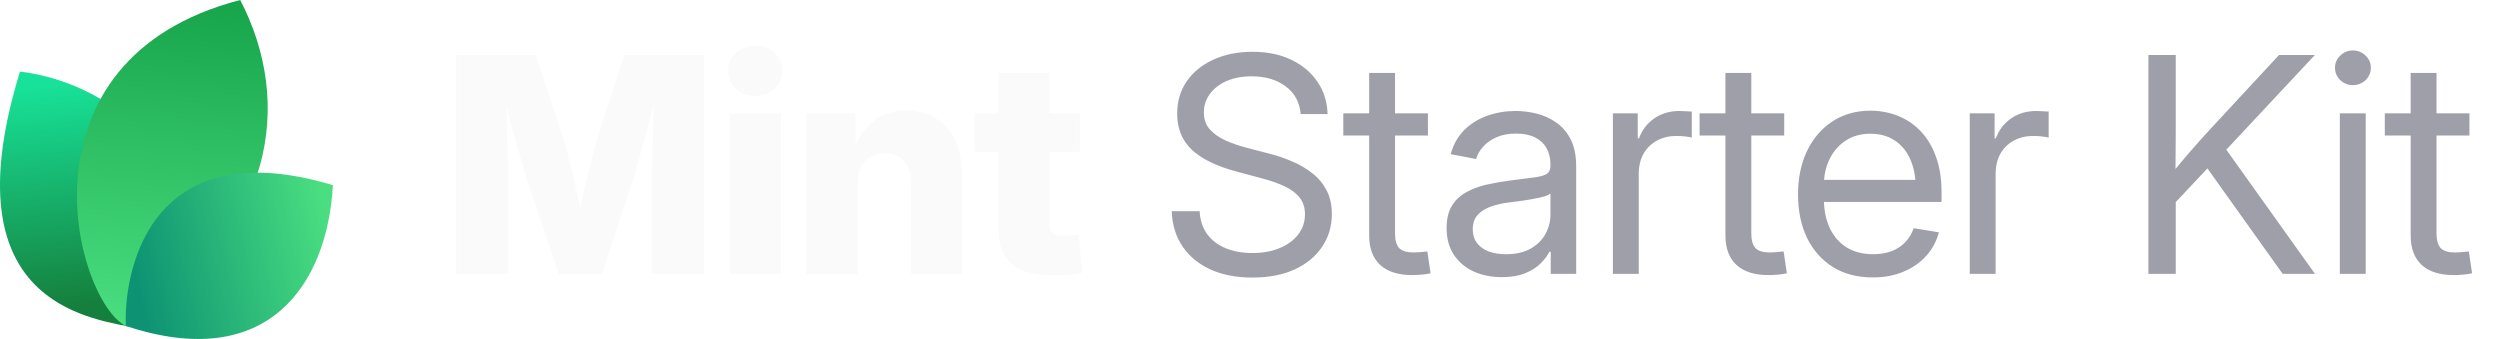
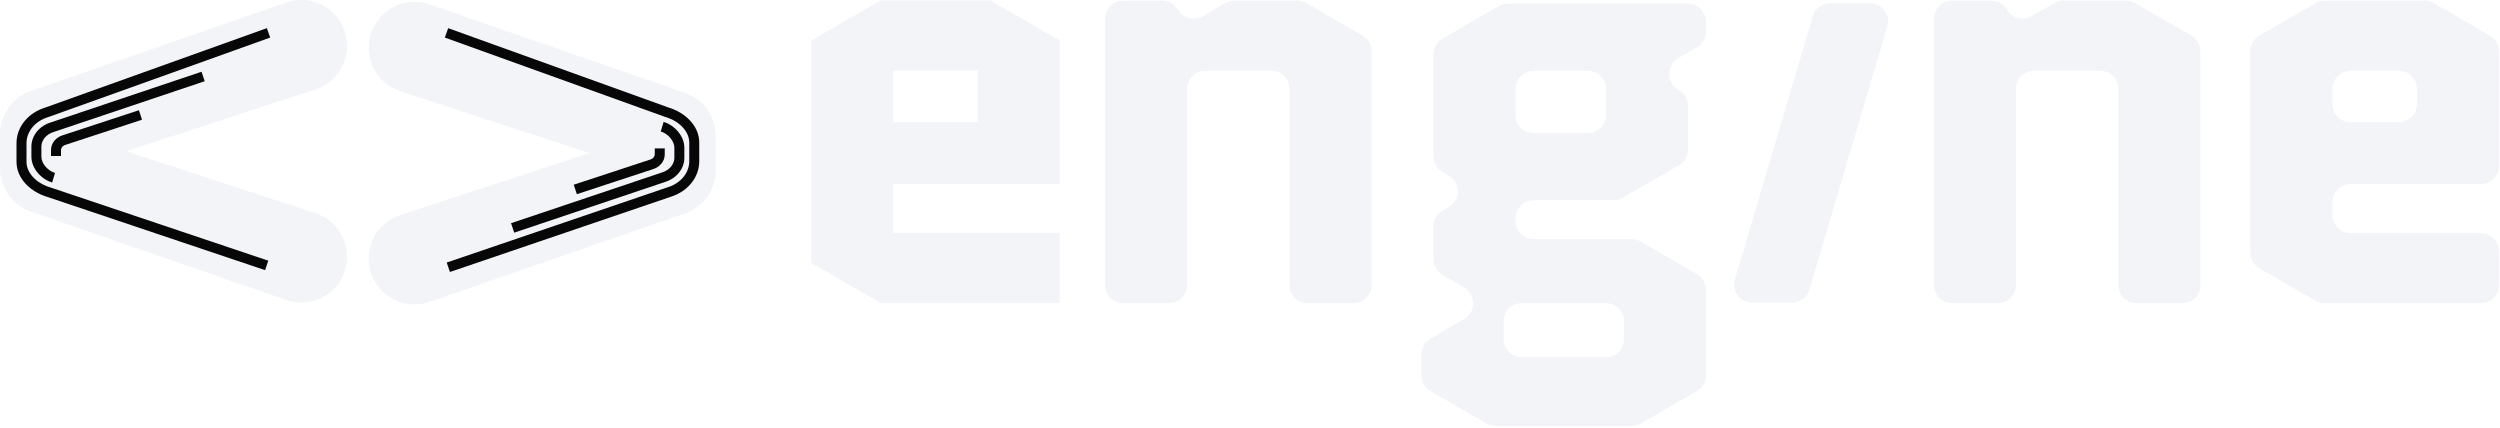
- <svg xmlns="http://www.w3.org/2000/svg" width="177" height="24" viewBox="0 0 177 24" fill="none">
-   <path d="M9.061 23.108C5.268 22.377 -3.391 20.627 1.417 5.064C9.634 6.099 16.973 14.064 9.061 23.108Z" fill="url(#paint0_linear_17557_2145)" />
-   <path d="M8.919 23.094C5.276 21.222 0.784 4.209 17.007 0C20.757 7.193 19.621 16.545 8.919 23.094Z" fill="url(#paint1_linear_17557_2145)" />
-   <path d="M8.914 23.079C8.735 19.882 10.159 9.085 23.57 13.111C23.181 20.123 18.984 26.418 8.914 23.079Z" fill="url(#paint2_linear_17557_2145)" />
-   <path d="M32.301 19.392V3.894H37.938L39.925 9.948C40.036 10.315 40.164 10.787 40.31 11.362C40.462 11.938 40.611 12.552 40.757 13.204C40.91 13.855 41.048 14.483 41.173 15.086C41.305 15.682 41.412 16.192 41.495 16.615H40.695C40.771 16.192 40.871 15.682 40.996 15.086C41.128 14.49 41.267 13.866 41.412 13.214C41.565 12.562 41.714 11.948 41.86 11.373C42.005 10.79 42.133 10.315 42.244 9.948L44.2 3.894H49.848V19.392H46.166V12.704C46.166 12.357 46.173 11.917 46.187 11.383C46.2 10.849 46.214 10.27 46.228 9.646C46.249 9.022 46.266 8.391 46.28 7.753C46.301 7.115 46.311 6.519 46.311 5.964H46.623C46.485 6.561 46.332 7.181 46.166 7.826C45.999 8.471 45.833 9.102 45.666 9.719C45.507 10.336 45.351 10.901 45.198 11.414C45.053 11.928 44.928 12.357 44.824 12.704L42.608 19.392H39.561L37.314 12.704C37.203 12.357 37.072 11.928 36.919 11.414C36.773 10.901 36.614 10.34 36.441 9.729C36.274 9.112 36.104 8.481 35.931 7.836C35.764 7.192 35.608 6.567 35.463 5.964H35.827C35.834 6.512 35.844 7.105 35.858 7.743C35.872 8.374 35.886 9.005 35.9 9.636C35.92 10.26 35.938 10.839 35.952 11.373C35.965 11.907 35.972 12.351 35.972 12.704V19.392H32.301ZM51.668 19.392V8.024H55.288V19.392H51.668ZM53.468 6.786C52.927 6.786 52.473 6.616 52.105 6.276C51.738 5.93 51.554 5.507 51.554 5.007C51.554 4.508 51.738 4.088 52.105 3.749C52.473 3.409 52.927 3.239 53.468 3.239C54.009 3.239 54.463 3.409 54.83 3.749C55.198 4.082 55.382 4.501 55.382 5.007C55.382 5.507 55.198 5.93 54.83 6.276C54.463 6.616 54.009 6.786 53.468 6.786ZM60.708 13.027V19.392H57.088V8.024H60.551L60.593 10.967H60.281C60.593 10.024 61.061 9.268 61.685 8.7C62.309 8.124 63.138 7.836 64.171 7.836C64.975 7.836 65.672 8.017 66.262 8.377C66.851 8.731 67.302 9.234 67.614 9.885C67.933 10.537 68.092 11.307 68.092 12.194V19.392H64.483V12.912C64.483 12.26 64.32 11.754 63.994 11.394C63.675 11.033 63.221 10.853 62.632 10.853C62.25 10.853 61.914 10.936 61.623 11.102C61.332 11.269 61.106 11.515 60.947 11.841C60.787 12.16 60.708 12.555 60.708 13.027ZM76.456 8.024V10.749H69.008V8.024H76.456ZM70.683 5.163H74.292V15.783C74.292 16.102 74.361 16.334 74.5 16.48C74.646 16.625 74.899 16.698 75.259 16.698C75.405 16.698 75.596 16.688 75.831 16.667C76.074 16.646 76.251 16.629 76.362 16.615L76.632 19.309C76.313 19.378 75.963 19.427 75.582 19.455C75.207 19.482 74.836 19.496 74.469 19.496C73.2 19.496 72.25 19.222 71.619 18.674C70.995 18.127 70.683 17.308 70.683 16.22V5.163Z" fill="#FAFAFA" />
-   <path d="M88.667 19.652C87.523 19.652 86.528 19.458 85.682 19.07C84.843 18.681 84.188 18.137 83.716 17.437C83.245 16.736 82.992 15.908 82.957 14.951H84.933C84.968 15.596 85.148 16.14 85.474 16.584C85.8 17.021 86.24 17.354 86.795 17.582C87.35 17.804 87.974 17.915 88.667 17.915C89.388 17.915 90.026 17.801 90.581 17.572C91.143 17.343 91.583 17.024 91.902 16.615C92.228 16.199 92.391 15.717 92.391 15.169C92.391 14.698 92.266 14.306 92.017 13.994C91.767 13.675 91.413 13.408 90.956 13.193C90.498 12.978 89.954 12.787 89.323 12.621L87.502 12.132C86.123 11.765 85.082 11.255 84.382 10.603C83.689 9.944 83.342 9.095 83.342 8.055C83.342 7.174 83.571 6.404 84.028 5.746C84.486 5.087 85.117 4.577 85.921 4.217C86.726 3.849 87.645 3.666 88.678 3.666C89.718 3.666 90.63 3.853 91.413 4.227C92.204 4.602 92.824 5.122 93.275 5.787C93.726 6.446 93.965 7.209 93.993 8.076H92.089C92.013 7.23 91.656 6.574 91.018 6.11C90.387 5.638 89.586 5.403 88.615 5.403C87.95 5.403 87.36 5.513 86.847 5.735C86.341 5.957 85.946 6.262 85.661 6.651C85.377 7.032 85.235 7.469 85.235 7.961C85.235 8.447 85.377 8.849 85.661 9.168C85.946 9.48 86.317 9.74 86.774 9.948C87.232 10.149 87.724 10.319 88.251 10.457L89.884 10.884C90.439 11.023 90.977 11.206 91.496 11.435C92.023 11.657 92.495 11.934 92.911 12.267C93.334 12.593 93.67 12.995 93.92 13.474C94.17 13.945 94.294 14.504 94.294 15.149C94.294 16.015 94.066 16.788 93.608 17.468C93.157 18.148 92.512 18.681 91.673 19.07C90.834 19.458 89.832 19.652 88.667 19.652ZM101.097 8.024V9.594H95.106V8.024H101.097ZM96.937 5.163H98.767V16.521C98.767 17 98.865 17.347 99.059 17.562C99.26 17.77 99.6 17.874 100.078 17.874C100.21 17.874 100.366 17.867 100.546 17.853C100.733 17.832 100.903 17.815 101.056 17.801L101.285 19.351C101.097 19.392 100.886 19.423 100.65 19.444C100.414 19.465 100.189 19.475 99.974 19.475C98.996 19.475 98.244 19.236 97.717 18.758C97.197 18.272 96.937 17.579 96.937 16.677V5.163ZM106.33 19.621C105.595 19.621 104.932 19.489 104.343 19.226C103.754 18.955 103.285 18.564 102.939 18.05C102.592 17.53 102.419 16.896 102.419 16.147C102.419 15.495 102.547 14.965 102.804 14.556C103.06 14.146 103.403 13.828 103.833 13.599C104.263 13.363 104.742 13.186 105.269 13.068C105.796 12.95 106.333 12.857 106.881 12.787C107.574 12.69 108.132 12.617 108.555 12.569C108.978 12.52 109.287 12.441 109.481 12.33C109.675 12.212 109.772 12.014 109.772 11.737V11.654C109.772 11.203 109.679 10.815 109.492 10.489C109.311 10.163 109.041 9.91 108.68 9.729C108.32 9.549 107.872 9.459 107.338 9.459C106.805 9.459 106.34 9.546 105.945 9.719C105.556 9.892 105.241 10.118 104.998 10.395C104.755 10.665 104.593 10.953 104.509 11.258L102.71 10.915C102.897 10.222 103.22 9.65 103.677 9.199C104.135 8.748 104.679 8.412 105.31 8.19C105.941 7.968 106.607 7.857 107.307 7.857C107.8 7.857 108.295 7.92 108.795 8.044C109.301 8.169 109.765 8.381 110.188 8.679C110.611 8.97 110.951 9.369 111.208 9.875C111.464 10.374 111.593 11.005 111.593 11.768V19.392H109.793V17.822H109.7C109.568 18.085 109.363 18.359 109.086 18.643C108.809 18.921 108.444 19.153 107.994 19.34C107.543 19.527 106.988 19.621 106.33 19.621ZM106.621 17.998C107.321 17.998 107.904 17.867 108.368 17.603C108.84 17.333 109.19 16.986 109.419 16.563C109.654 16.133 109.772 15.682 109.772 15.211V13.692C109.703 13.769 109.554 13.841 109.325 13.911C109.096 13.973 108.829 14.032 108.524 14.088C108.226 14.143 107.921 14.192 107.609 14.233C107.304 14.275 107.033 14.309 106.798 14.337C106.354 14.393 105.938 14.49 105.549 14.628C105.168 14.76 104.86 14.954 104.624 15.211C104.388 15.467 104.27 15.811 104.27 16.241C104.27 16.615 104.367 16.934 104.561 17.198C104.762 17.461 105.04 17.662 105.393 17.801C105.747 17.933 106.156 17.998 106.621 17.998ZM114.193 19.392V8.024H115.951V9.792H116.045C116.253 9.209 116.61 8.741 117.116 8.388C117.622 8.034 118.219 7.857 118.905 7.857C119.058 7.857 119.217 7.864 119.384 7.878C119.55 7.885 119.682 7.892 119.779 7.899V9.74C119.716 9.719 119.578 9.695 119.363 9.667C119.155 9.639 118.922 9.625 118.666 9.625C118.174 9.625 117.726 9.733 117.324 9.948C116.922 10.163 116.603 10.471 116.367 10.874C116.138 11.276 116.024 11.758 116.024 12.319V19.392H114.193ZM126.322 8.024V9.594H120.33V8.024H126.322ZM122.161 5.163H123.992V16.521C123.992 17 124.089 17.347 124.283 17.562C124.484 17.77 124.824 17.874 125.302 17.874C125.434 17.874 125.59 17.867 125.77 17.853C125.958 17.832 126.127 17.815 126.28 17.801L126.509 19.351C126.322 19.392 126.11 19.423 125.874 19.444C125.639 19.465 125.413 19.475 125.198 19.475C124.221 19.475 123.468 19.236 122.941 18.758C122.421 18.272 122.161 17.579 122.161 16.677V5.163ZM132.604 19.642C131.502 19.642 130.555 19.396 129.765 18.903C128.974 18.404 128.364 17.714 127.934 16.834C127.511 15.946 127.3 14.927 127.3 13.775C127.3 12.611 127.511 11.584 127.934 10.697C128.364 9.802 128.964 9.102 129.734 8.596C130.51 8.089 131.408 7.836 132.428 7.836C133.1 7.836 133.738 7.954 134.341 8.19C134.952 8.426 135.489 8.783 135.954 9.261C136.425 9.74 136.793 10.343 137.056 11.071C137.327 11.792 137.462 12.645 137.462 13.63V14.296H128.433V12.735H136.463L135.631 13.297C135.631 12.541 135.506 11.876 135.257 11.3C135.007 10.725 134.643 10.277 134.165 9.958C133.686 9.632 133.107 9.469 132.428 9.469C131.748 9.469 131.162 9.632 130.67 9.958C130.177 10.284 129.796 10.725 129.526 11.279C129.262 11.827 129.13 12.441 129.13 13.12V14.046C129.13 14.864 129.273 15.572 129.557 16.168C129.841 16.757 130.243 17.211 130.763 17.53C131.283 17.842 131.901 17.998 132.615 17.998C133.093 17.998 133.523 17.929 133.905 17.79C134.293 17.645 134.619 17.433 134.882 17.156C135.153 16.879 135.354 16.546 135.486 16.157L137.275 16.449C137.108 17.08 136.81 17.634 136.38 18.113C135.95 18.591 135.413 18.966 134.768 19.236C134.123 19.507 133.402 19.642 132.604 19.642ZM139.459 19.392V8.024H141.217V9.792H141.311C141.519 9.209 141.876 8.741 142.382 8.388C142.888 8.034 143.485 7.857 144.171 7.857C144.324 7.857 144.483 7.864 144.649 7.878C144.816 7.885 144.948 7.892 145.045 7.899V9.74C144.982 9.719 144.844 9.695 144.629 9.667C144.421 9.639 144.188 9.625 143.932 9.625C143.439 9.625 142.992 9.733 142.59 9.948C142.188 10.163 141.869 10.471 141.633 10.874C141.404 11.276 141.29 11.758 141.29 12.319V19.392H139.459ZM153.429 14.961V12.715C153.783 12.257 154.136 11.82 154.49 11.404C154.844 10.981 155.204 10.565 155.572 10.156C155.939 9.74 156.314 9.327 156.695 8.918L161.355 3.894H163.893L157.277 10.967H157.184L153.429 14.961ZM152.108 19.392V3.894H154.043V9.241L154.022 12.559L154.043 13.505V19.392H152.108ZM161.615 19.392L155.967 11.477L157.173 9.969L163.903 19.392H161.615ZM165.661 19.392V8.024H167.492V19.392H165.661ZM166.587 6.027C166.24 6.027 165.942 5.909 165.692 5.673C165.443 5.43 165.318 5.139 165.318 4.799C165.318 4.459 165.443 4.172 165.692 3.936C165.942 3.693 166.24 3.572 166.587 3.572C166.934 3.572 167.232 3.693 167.482 3.936C167.731 4.172 167.856 4.459 167.856 4.799C167.856 5.139 167.731 5.43 167.482 5.673C167.232 5.909 166.934 6.027 166.587 6.027ZM174.836 8.024V9.594H168.844V8.024H174.836ZM170.675 5.163H172.506V16.521C172.506 17 172.603 17.347 172.797 17.562C172.998 17.77 173.338 17.874 173.816 17.874C173.948 17.874 174.104 17.867 174.284 17.853C174.472 17.832 174.641 17.815 174.794 17.801L175.023 19.351C174.836 19.392 174.624 19.423 174.388 19.444C174.153 19.465 173.927 19.475 173.712 19.475C172.735 19.475 171.982 19.236 171.455 18.758C170.935 18.272 170.675 17.579 170.675 16.677V5.163Z" fill="#9F9FA9" />
-   <defs>
-     <linearGradient id="paint0_linear_17557_2145" x1="3.776" y1="5.916" x2="5.232" y2="21.559" gradientUnits="userSpaceOnUse">
-       <stop stop-color="#18E299" />
-       <stop offset="1" stop-color="#15803D" />
-     </linearGradient>
-     <linearGradient id="paint1_linear_17557_2145" x1="12.171" y1="-0.718" x2="10.19" y2="22.983" gradientUnits="userSpaceOnUse">
-       <stop stop-color="#16A34A" />
-       <stop offset="1" stop-color="#4ADE80" />
-     </linearGradient>
-     <linearGradient id="paint2_linear_17557_2145" x1="23.133" y1="15.353" x2="9.338" y2="18.52" gradientUnits="userSpaceOnUse">
-       <stop stop-color="#4ADE80" />
-       <stop offset="1" stop-color="#0D9373" />
-     </linearGradient>
-   </defs>
+ <svg xmlns="http://www.w3.org/2000/svg" width="1252" height="214" viewBox="0 0 1252 214" fill="none">
+   <path d="M686.887 25.671V142.731C686.887 147.751 682.817 151.821 677.797 151.821H654.877C649.857 151.821 645.787 147.751 645.787 142.731V44.511C645.787 39.491 641.717 35.421 636.697 35.421H603.577C598.557 35.421 594.487 39.491 594.487 44.511V142.731C594.487 147.751 590.417 151.821 585.397 151.821H562.477C557.457 151.821 553.387 147.751 553.387 142.731V9.421C553.387 4.401 557.457 0.331 562.477 0.331H582.077C585.307 0.331 588.297 2.041 589.927 4.831C592.457 9.151 597.987 10.611 602.317 8.111L613.677 1.551C615.057 0.751 616.627 0.331 618.227 0.331H649.657C651.257 0.331 652.817 0.751 654.207 1.551L682.347 17.811C685.157 19.431 686.887 22.441 686.887 25.681V25.671Z" fill="#F2F4F8" />
+   <path d="M711.887 187.981V177.441C711.887 174.211 713.597 171.231 716.377 169.601L733.267 159.701C739.267 156.181 739.257 147.511 733.247 144.001L722.387 137.671C719.597 136.041 717.877 133.051 717.877 129.821V113.291C717.877 110.041 719.607 107.041 722.427 105.421L725.547 103.621C731.607 100.121 731.607 91.371 725.547 87.871L722.427 86.071C719.617 84.451 717.877 81.441 717.877 78.201V27.201C717.877 23.951 719.607 20.951 722.417 19.331L750.557 3.071C751.937 2.271 753.507 1.851 755.107 1.851H845.277C850.297 1.851 854.367 5.921 854.367 10.941V15.821C854.367 19.061 852.647 22.051 849.847 23.681L840.467 29.141C834.467 32.641 834.437 41.301 840.417 44.831L840.887 45.111C843.657 46.751 845.357 49.721 845.357 52.941V74.901C845.357 78.151 843.627 81.151 840.817 82.771L812.667 99.031C811.287 99.831 809.717 100.251 808.117 100.251H768.047C763.027 100.251 758.957 104.321 758.957 109.341V110.661C758.957 115.681 763.027 119.751 768.047 119.751H817.117C818.717 119.751 820.277 120.171 821.667 120.971L849.817 137.231C852.627 138.851 854.357 141.861 854.357 145.101V188.001C854.357 191.251 852.627 194.251 849.817 195.871L821.667 212.131C820.287 212.931 818.717 213.351 817.117 213.351H749.087C747.487 213.351 745.927 212.931 744.537 212.131L716.397 195.871C713.587 194.251 711.857 191.241 711.857 188.001L711.887 187.981ZM804.197 151.831H762.077C757.057 151.831 752.987 155.901 752.987 160.921V169.741C752.987 174.761 757.057 178.831 762.077 178.831H804.197C809.217 178.831 813.287 174.761 813.287 169.741V160.921C813.287 155.901 809.217 151.831 804.197 151.831ZM758.987 44.521V57.541C758.987 62.561 763.057 66.631 768.077 66.631H795.197C800.217 66.631 804.287 62.561 804.287 57.541V44.521C804.287 39.501 800.217 35.431 795.197 35.431H768.077C763.057 35.431 758.987 39.501 758.987 44.521Z" fill="#F2F4F8" />
+   <path d="M1101.98 25.671V142.731C1101.98 147.751 1097.91 151.821 1092.89 151.821H1069.97C1064.95 151.821 1060.88 147.751 1060.88 142.731V44.511C1060.88 39.491 1056.81 35.421 1051.79 35.421H1018.67C1013.65 35.421 1009.58 39.491 1009.58 44.511V142.731C1009.58 147.751 1005.51 151.821 1000.49 151.821H977.567C972.547 151.821 968.477 147.751 968.477 142.731V9.421C968.477 4.401 972.547 0.331 977.567 0.331H997.167C1000.4 0.331 1003.39 2.041 1005.02 4.831C1007.55 9.151 1013.08 10.611 1017.41 8.111L1028.77 1.551C1030.15 0.751 1031.72 0.331 1033.32 0.331H1064.75C1066.35 0.331 1067.91 0.751 1069.3 1.551L1097.44 17.811C1100.25 19.431 1101.98 22.441 1101.98 25.681V25.671Z" fill="#F2F4F8" />
+   <path d="M1251.48 125.821V142.741C1251.48 147.761 1247.41 151.831 1242.39 151.831H1164.22C1162.62 151.831 1161.06 151.411 1159.67 150.611L1131.53 134.351C1128.72 132.731 1126.99 129.721 1126.99 126.481V25.681C1126.99 22.431 1128.72 19.431 1131.53 17.811L1159.67 1.551C1161.05 0.751 1162.62 0.331 1164.22 0.331H1214.25C1215.85 0.331 1217.41 0.751 1218.8 1.551L1246.94 17.811C1249.75 19.431 1251.48 22.441 1251.48 25.681V83.041C1251.48 88.061 1247.41 92.131 1242.39 92.131H1177.17C1172.15 92.131 1168.08 96.201 1168.08 101.221V107.641C1168.08 112.661 1172.15 116.731 1177.17 116.731H1242.39C1247.41 116.731 1251.48 120.801 1251.48 125.821ZM1168.08 44.521V52.141C1168.08 57.161 1172.15 61.231 1177.17 61.231H1201.29C1206.31 61.231 1210.38 57.161 1210.38 52.141V44.521C1210.38 39.501 1206.31 35.431 1201.29 35.431H1177.17C1172.15 35.431 1168.08 39.501 1168.08 44.521Z" fill="#F2F4F8" />
+   <path d="M868.886 139.741L907.886 7.921C909.086 4.151 912.596 1.591 916.546 1.591H936.456C942.616 1.591 946.986 7.581 945.116 13.441L906.116 145.261C904.916 149.031 901.406 151.591 897.456 151.591H877.546C871.386 151.591 867.016 145.601 868.886 139.741Z" fill="#F2F4F8" />
+   <path d="M530.727 116.631V151.731H441.027L406.227 131.631V20.331L441.027 0.231H495.927L530.727 20.331V92.031H447.327V116.631H530.727ZM447.327 35.331V61.131H489.627V35.331H447.327Z" fill="#F2F4F8" />
+   <path d="M171.308 22.95C171.308 31.794 165.623 39.628 157.228 42.375L56.065 75.439V76.085L157.228 109.15C165.623 111.897 171.308 119.731 171.308 128.575C171.308 142.623 157.464 152.477 144.203 147.882L16.244 103.581C8.021 100.733 2.5 92.981 2.5 84.274V67.26C2.5 58.553 8.021 50.801 16.244 47.953L144.203 3.643C157.474 -0.952 171.308 8.902 171.308 22.95Z" fill="#F2F4F8" />
+   <path fill-rule="evenodd" clip-rule="evenodd" d="M168.808 22.95C168.808 10.62 156.667 1.973 145.021 6.006L17.062 50.315V50.315C9.846 52.815 5 59.618 5 67.26V84.274C5 91.916 9.846 98.72 17.062 101.219V101.219L145.021 145.52C156.657 149.551 168.808 140.905 168.808 128.575C168.808 120.813 163.819 113.938 156.451 111.526L156.45 111.526L53.565 77.899V73.627L156.45 40L156.451 39.999C163.819 37.587 168.808 30.712 168.808 22.95ZM143.385 1.281C158.281 -3.877 173.808 7.185 173.808 22.95C173.808 32.876 167.428 41.668 158.006 44.752L158.005 44.752L63.124 75.763L158.005 106.773L158.006 106.774C167.428 109.858 173.808 118.65 173.808 128.575C173.808 144.341 158.271 155.402 143.385 150.245V150.245L15.426 105.944C6.197 102.747 0 94.047 0 84.274V67.26C0 57.487 6.196 48.787 15.425 45.591L143.385 1.281Z" fill="#F2F4F8" />
+   <path fill-rule="evenodd" clip-rule="evenodd" d="M135.315 18.808L24.223 58.617L24.161 58.636C17.435 60.66 13.27 66.017 13.27 71.691V81.063C13.27 86.507 18.072 91.71 25.067 93.808L25.107 93.82L134.359 130.555L132.766 135.294L23.591 98.585C15.432 96.124 8.27 89.543 8.27 81.063V71.691C8.27 63.447 14.243 56.426 22.656 53.867L133.629 14.101L135.315 18.808Z" fill="#070708" />
+   <path fill-rule="evenodd" clip-rule="evenodd" d="M102.522 40.669L27.014 66.049L26.974 66.061C23.031 67.24 20.727 70.335 20.727 73.456V78.488C20.727 79.991 21.389 81.715 22.663 83.271C23.927 84.816 25.669 86.035 27.552 86.603L26.11 91.39C23.191 90.511 20.63 88.682 18.793 86.438C16.965 84.204 15.727 81.397 15.727 78.488V73.456C15.727 67.766 19.841 62.992 25.5 61.283L100.929 35.93L102.522 40.669Z" fill="#070708" />
+   <path fill-rule="evenodd" clip-rule="evenodd" d="M71.127 59.945L32.895 72.511L32.865 72.52C31.275 72.999 30.551 74.163 30.551 75.112V78.133H25.551V75.112C25.551 71.579 28.102 68.746 31.39 67.742L69.566 55.195L71.127 59.945Z" fill="#070708" />
+   <path d="M187.145 129.494C187.145 120.65 192.829 112.816 201.225 110.068L302.388 77.004V76.358L201.225 43.294C192.829 40.547 187.145 32.713 187.145 23.869C187.145 9.821 200.988 -0.033 214.25 4.562L342.209 48.872C350.432 51.72 355.953 59.472 355.953 68.179V85.193C355.953 93.9 350.432 101.652 342.209 104.5L214.25 148.81C200.979 153.405 187.145 143.551 187.145 129.503V129.494Z" fill="#F2F4F8" />
+   <path fill-rule="evenodd" clip-rule="evenodd" d="M213.431 6.924C201.795 2.893 189.645 11.539 189.645 23.869C189.645 31.631 194.634 38.506 202.001 40.918C202.002 40.918 202.002 40.918 202.002 40.919L304.888 74.546V78.818L202.002 112.445C202.002 112.445 202.002 112.445 202.001 112.445C194.634 114.857 189.645 121.732 189.645 129.494V129.503C189.645 141.834 201.786 150.48 213.432 146.448L341.391 102.138C348.607 99.639 353.453 92.835 353.453 85.193V68.179C353.453 60.537 348.607 53.733 341.391 51.234L213.431 6.924ZM215.068 2.2C200.181 -2.958 184.645 8.103 184.645 23.869C184.645 33.794 191.025 42.587 200.447 45.67L200.448 45.671L295.329 76.681L200.448 107.692L200.447 107.693C191.025 110.776 184.645 119.569 184.645 129.494V129.503C184.645 145.269 200.172 156.33 215.068 151.173L343.027 106.863C352.256 103.666 358.453 94.966 358.453 85.193V68.179C358.453 58.406 352.256 49.706 343.027 46.51L215.068 2.2C215.068 2.2 215.068 2.2 215.068 2.2Z" fill="#F2F4F8" />
+   <path fill-rule="evenodd" clip-rule="evenodd" d="M222.762 18.815L224.456 14.111L334.889 53.876C343.037 56.344 350.184 62.919 350.184 71.391V80.762C350.184 89.013 344.201 96.038 335.778 98.592L225.324 136.21L223.712 131.477L334.25 93.831L334.293 93.818C341.019 91.793 345.184 86.437 345.184 80.762V71.391C345.184 65.947 340.382 60.743 333.386 58.645L333.321 58.626L222.762 18.815Z" fill="#070708" />
+   <path fill-rule="evenodd" clip-rule="evenodd" d="M335.789 69.174C334.525 67.628 332.783 66.409 330.9 65.842L332.342 61.054C335.261 61.934 337.822 63.762 339.659 66.007C341.487 68.24 342.725 71.047 342.725 73.957V78.988C342.725 84.678 338.61 89.453 332.952 91.161L257.523 116.515L255.93 111.775L331.437 86.395L331.478 86.383C335.421 85.205 337.725 82.11 337.725 78.988V73.957C337.725 72.453 337.063 70.73 335.789 69.174Z" fill="#070708" />
+   <path fill-rule="evenodd" clip-rule="evenodd" d="M327.902 77.332V74.311H332.902V77.332C332.902 80.866 330.35 83.698 327.062 84.702L288.887 97.249L287.326 92.499L325.558 79.933L325.588 79.924C327.178 79.446 327.902 78.282 327.902 77.332Z" fill="#070708" />
</svg>
